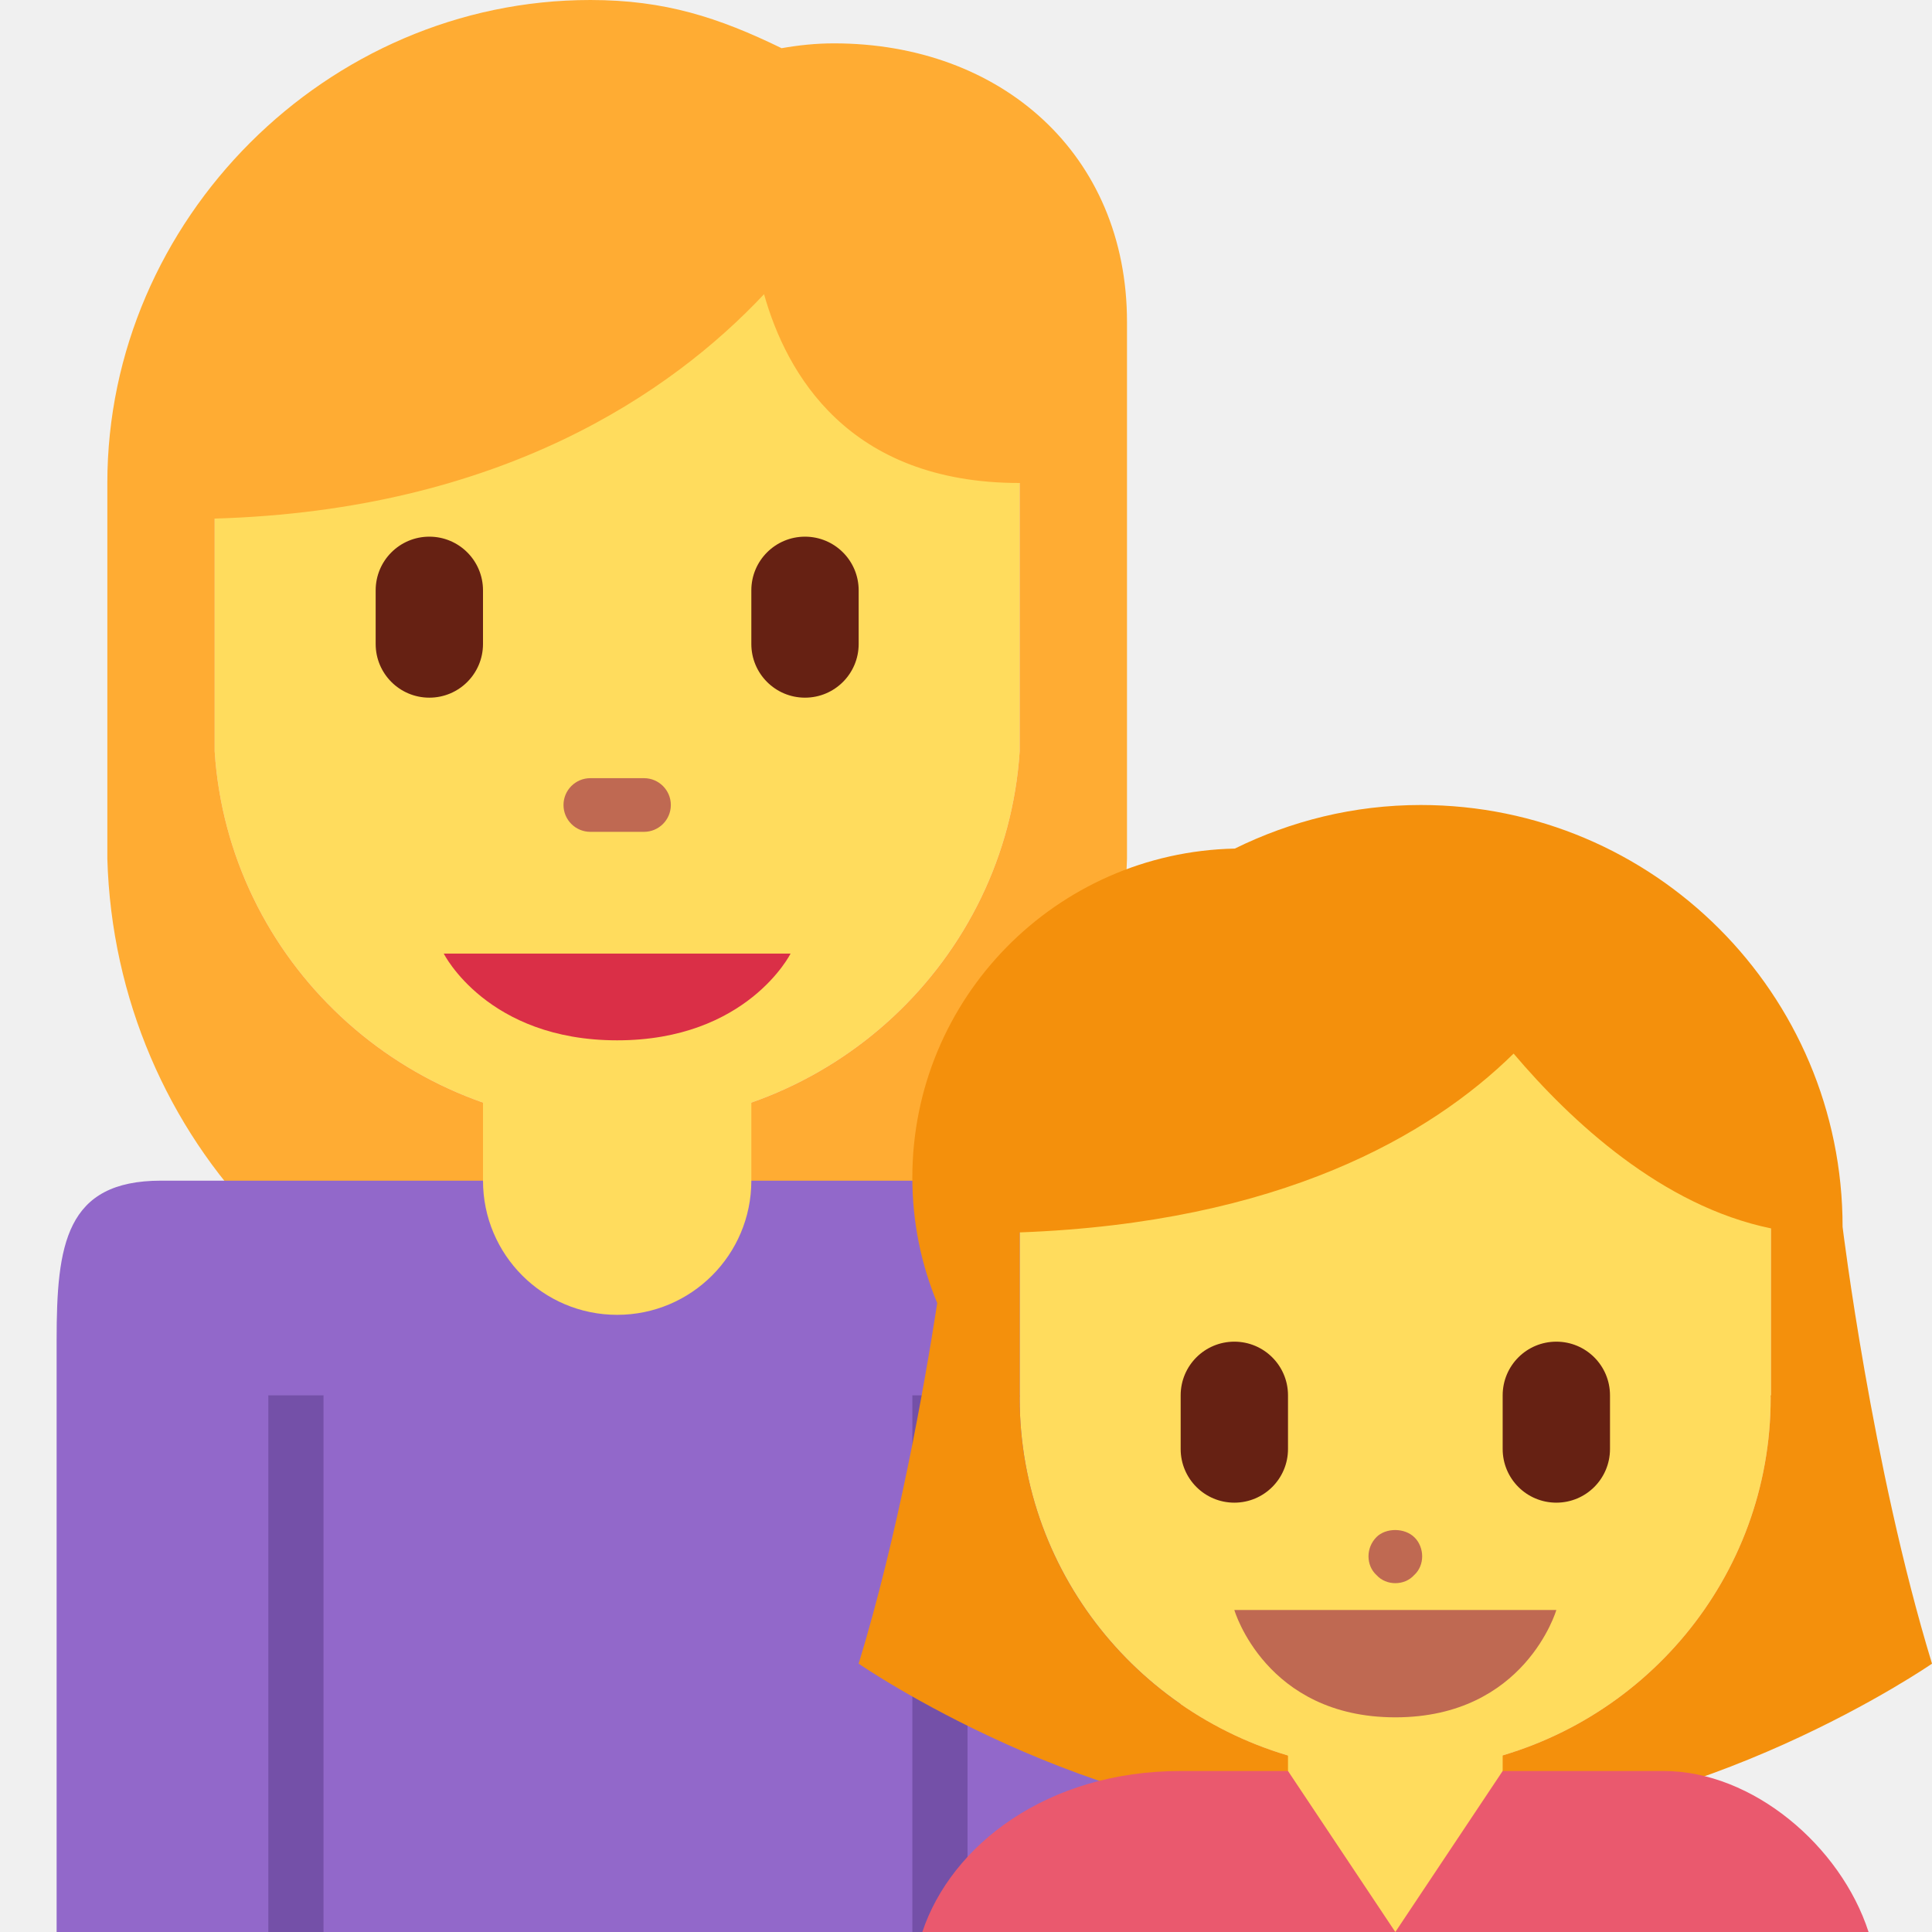
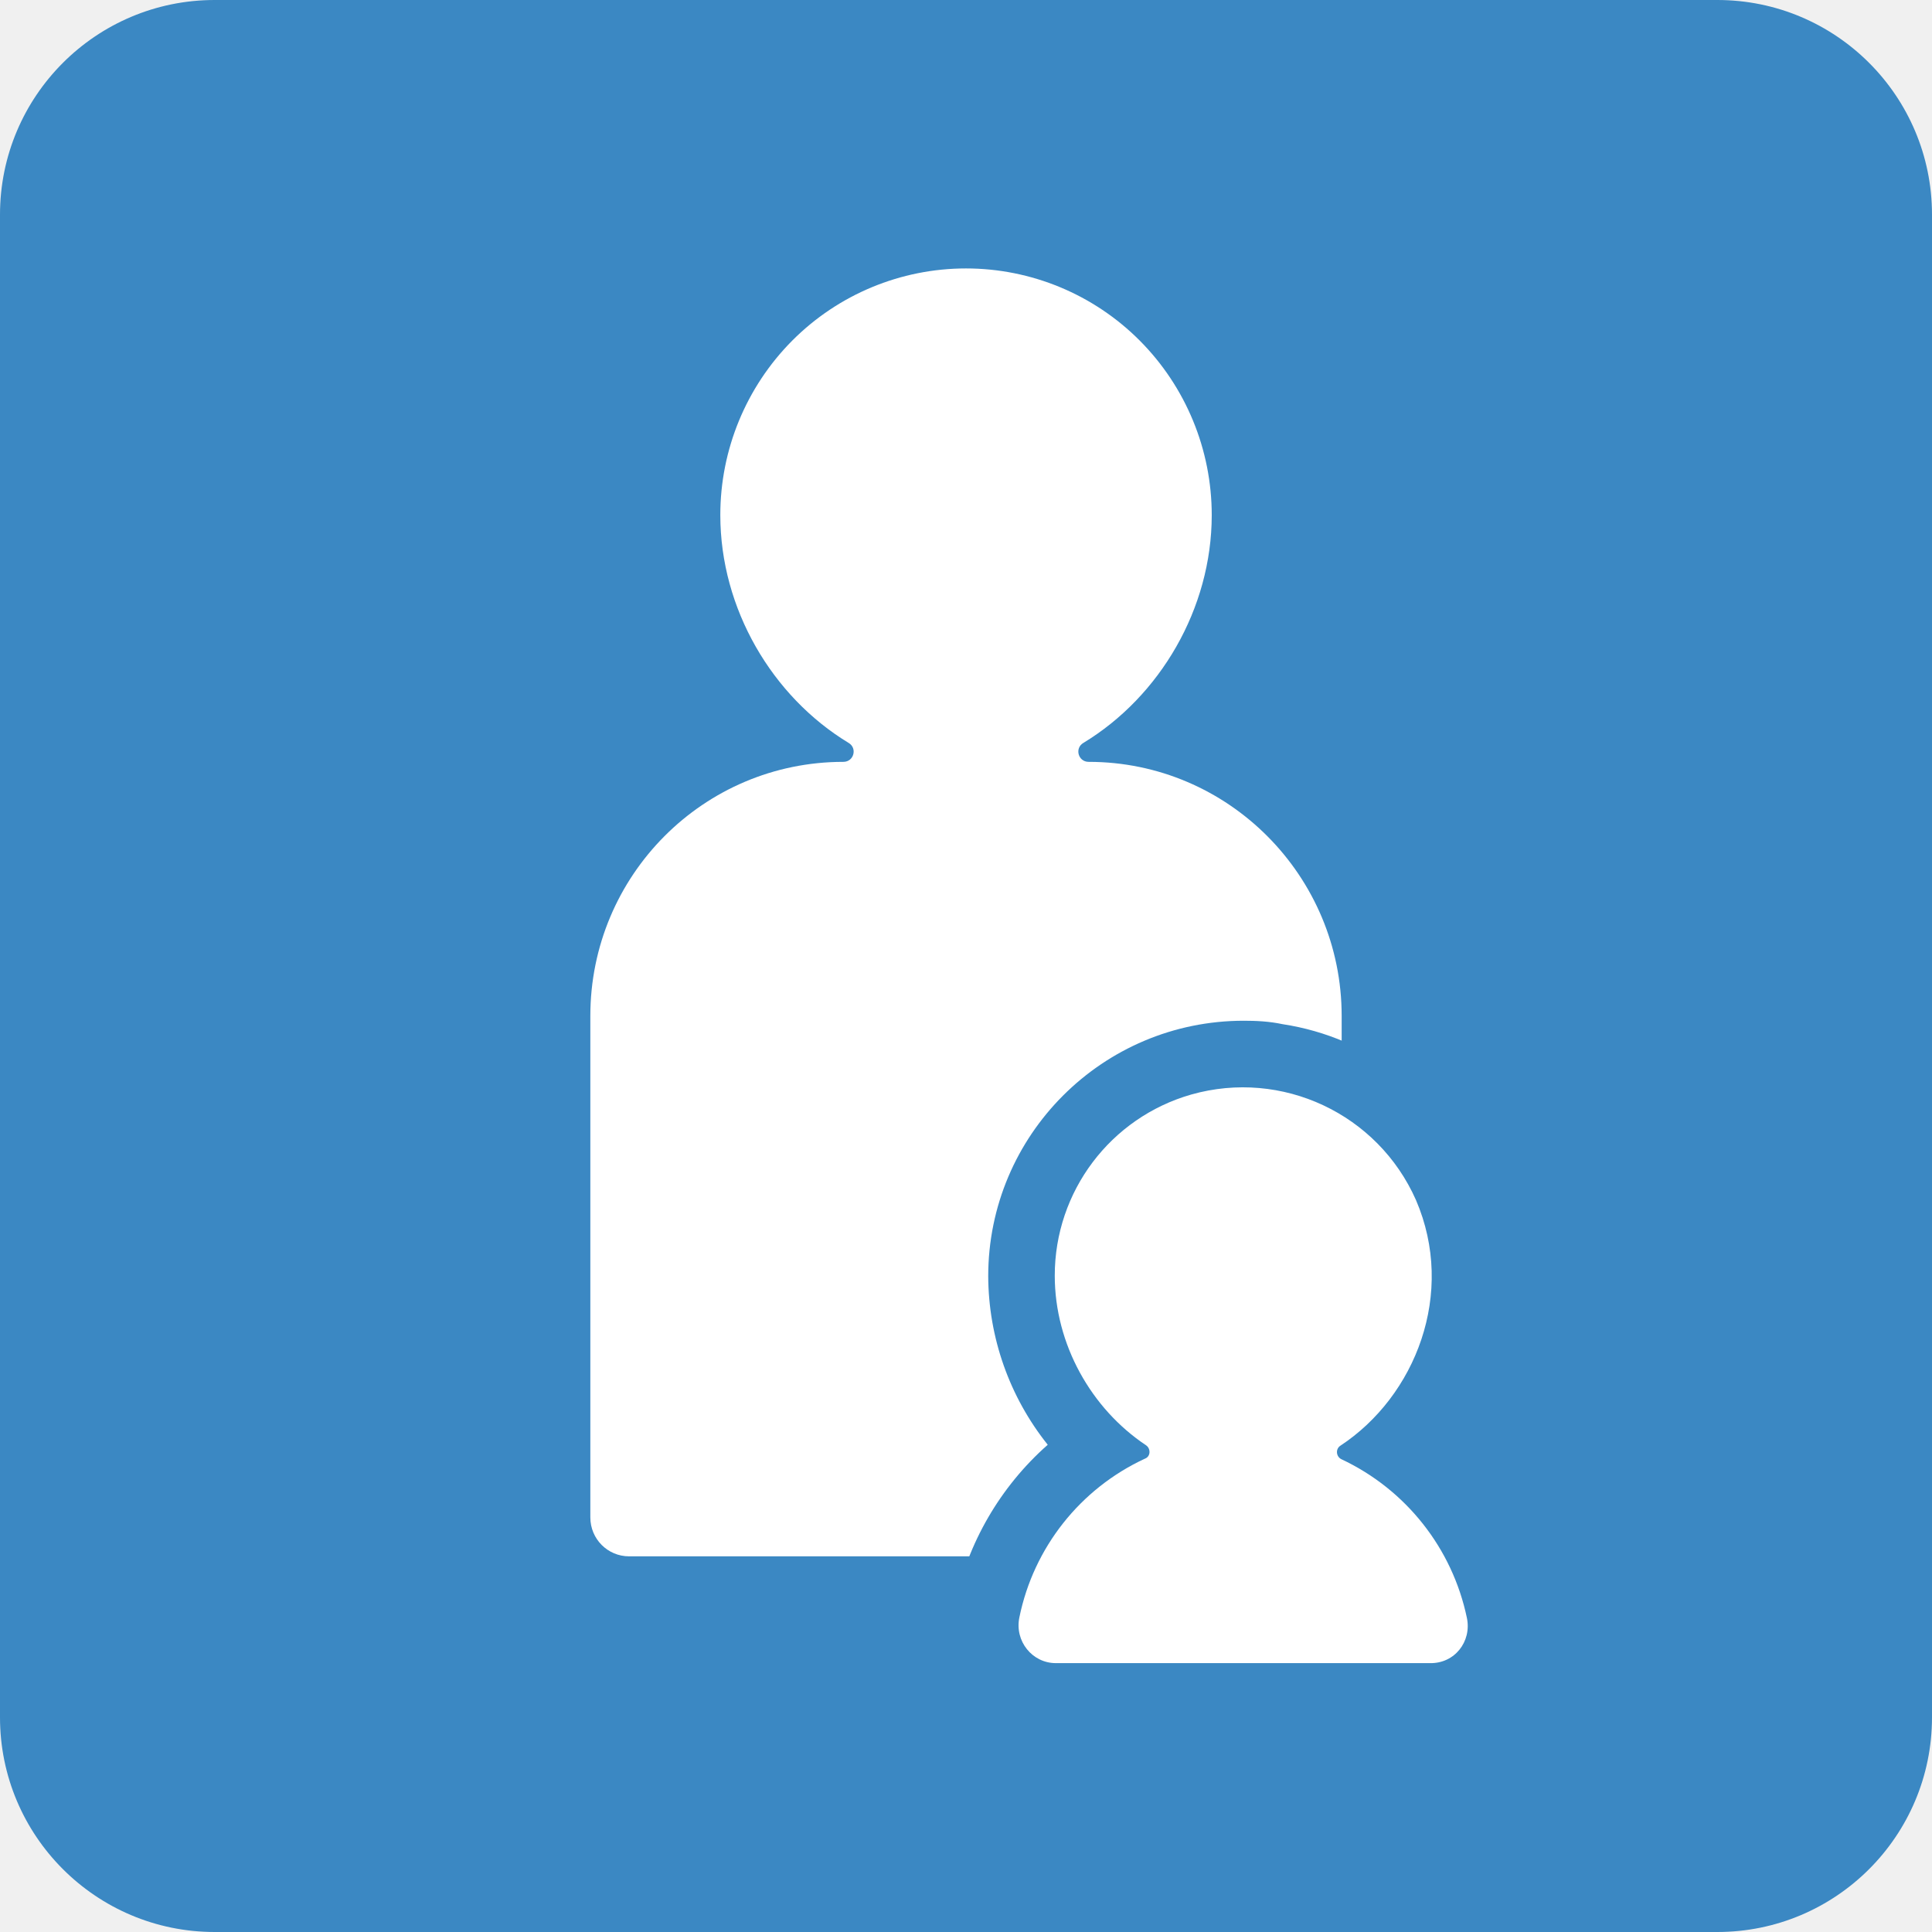
<svg xmlns="http://www.w3.org/2000/svg" viewBox="0 0 36 36">
-   <path fill="#FFDC5D" d="M4 14c.253 3.89 3.521 6.969 7.5 6.969S18.747 17.89 19 14V4H4v10z" />
-   <path fill="#FFAC33" d="M15.538.808c-.333 0-.657.034-.974.09C13.393.328 12.39 0 11 0 6.093 0 2 4.093 2 9v7c.148 5.223 4.241 9.568 9.5 9.568S20.852 21.223 21 16V6C21 2.878 18.661.808 15.538.808zM19 14c-.253 3.89-3.521 6.969-7.5 6.969S4.253 17.89 4 14V9.663c5.328-.155 8.51-2.343 10.237-4.181C14.652 6.957 15.801 9 19 9v5z" />
-   <path fill="#9268CA" d="M19 22H3c-1.779 0-1.945 1.193-1.945 2.973V36H22V24.973C22 23 21 22 19 22z" />
-   <path fill="#7450A8" d="M17 26h1.028v10H17zM5 26h1.028v10H5z" />
-   <path fill="#FFDC5D" d="M9 19v3c0 1.381 1.119 2.5 2.5 2.5S14 23.381 14 22v-3H9z" />
-   <path fill="#DA2F47" d="M8.269 17.769h6.462s-.808 1.616-3.231 1.616-3.231-1.616-3.231-1.616z" />
-   <path fill="#BF6952" d="M12 15.5h-1c-.276 0-.5-.224-.5-.5s.224-.5.5-.5h1c.276 0 .5.224.5.5s-.224.5-.5.5z" />
-   <path fill="#662113" d="M8 13c-.553 0-1-.448-1-1v-1c0-.552.447-1 1-1s1 .448 1 1v1c0 .552-.447 1-1 1zm7 0c-.553 0-1-.448-1-1v-1c0-.552.447-1 1-1s1 .448 1 1v1c0 .552-.447 1-1 1z" />
-   <path fill="#FFDC5D" d="M32.994 26.047L32.992 26H33v-6h-3.557c-1.018-.574-2.192-.906-3.446-.906s-2.428.332-3.446.906H19v6h.002l-.002.047c0 3.353 2.39 6.152 5.569 6.807.461.095.938.146 1.428.146.492 0 .972-.052 1.435-.148 3.176-.658 5.562-3.454 5.562-6.805z" />
-   <path fill="#F4900C" d="M27.432 32.852c-.264.511-.432.921-.432 1.148 4.656 0 9-3 9-3-1.125-3.688-1.666-8.139-1.666-8.139 0-4.342-3.519-7.861-7.861-7.861-1.245 0-2.418.297-3.464.812-3.33.07-6.009 2.787-6.009 6.133 0 .828.165 1.617.464 2.337-.25 1.611-.733 4.322-1.464 6.718 0 0 4.344 3 9 3 0-.227-.167-.636-.431-1.146C21.39 32.198 19 29.4 19 26.047l.002-.047H19v-3.036c4.856-.18 7.656-1.81 9.204-3.332 1.065 1.257 2.765 2.841 4.796 3.257V26h-.008l.002.047c0 3.351-2.386 6.147-5.562 6.805z" />
-   <path fill="#FFDC5D" d="M28 35v-4h-4v4h-1v1h6v-1z" />
-   <path fill="#EA596E" d="M26 36h8.818c-.518-1.602-2.159-3-3.818-3h-3l-2 3z" />
-   <path fill="#EA596E" d="M22 33c-2.493 0-4.276 1.385-4.814 3H26l-2-3h-2z" />
-   <path fill="#BF6952" d="M29 30h-6s.583 2 3 2 3-2 3-2zm-3-.5c-.13 0-.26-.05-.35-.15-.1-.09-.15-.22-.15-.35s.05-.26.15-.36c.17-.17.52-.18.71.01.09.09.14.22.14.35s-.05.26-.15.35c-.09.1-.22.15-.35.15z" />
-   <path fill="#662113" d="M23 28c-.552 0-1-.447-1-1v-1c0-.553.448-1 1-1s1 .447 1 1v1c0 .553-.448 1-1 1zm6 0c-.553 0-1-.447-1-1v-1c0-.553.447-1 1-1 .553 0 1 .447 1 1v1c0 .553-.447 1-1 1z" />
+   <path fill="#3B88C3" d="M36 32c0 2.209-1.791 4-4 4H4c-2.209 0-4-1.791-4-4V4c0-2.209 1.791-4 4-4h28c2.209 0 4 1.791 4 4v28z" />
+   <path fill="#FFF" d="M20.285 14.196c-.196 0-.264-.255-.098-.353 1.425-.863 2.392-2.5 2.392-4.245 0-1.22-.483-2.389-1.341-3.251a4.57 4.57 0 0 0-6.476 0 4.608 4.608 0 0 0-1.34 3.251c0 1.745.966 3.382 2.391 4.245.166.098.098.353-.098.353-2.606 0-4.715 2.118-4.715 4.735v9.343c0 .402.322.726.723.726h12.554c.4 0 .723-.323.723-.726v-9.343c0-2.608-2.109-4.735-4.715-4.735Z" />
+   <path fill="#3B88C3" d="M18.414 23.78a4.761 4.761 0 0 1 4.76-4.76c.224 0 .472.01.725.064a4.757 4.757 0 0 1 3.644 2.796v.001c.727 1.684.402 3.64-.707 5.047a5.393 5.393 0 0 1 1.733 2.982 1.944 1.944 0 0 1-1.905 2.34h-6.97c-.581 0-1.133-.25-1.503-.711a1.932 1.932 0 0 1-.402-1.627v-.001a5.467 5.467 0 0 1 1.734-2.99 5.065 5.065 0 0 1-1.109-3.141Z" />
+   <path fill="#FFF" d="M27.334 30.15a4.22 4.22 0 0 0-2.34-2.96c-.1-.05-.11-.19-.02-.25 1.4-.92 2.16-2.84 1.41-4.58a3.527 3.527 0 0 0-4.187-1.965 3.508 3.508 0 0 0-2.543 3.375c0 1.28.68 2.48 1.7 3.16.09.06.09.21-.02.25a4.181 4.181 0 0 0-2.34 2.96c-.09.44.24.85.68.85h6.97c.46.01.78-.4.69-.84Z" />
</svg>
